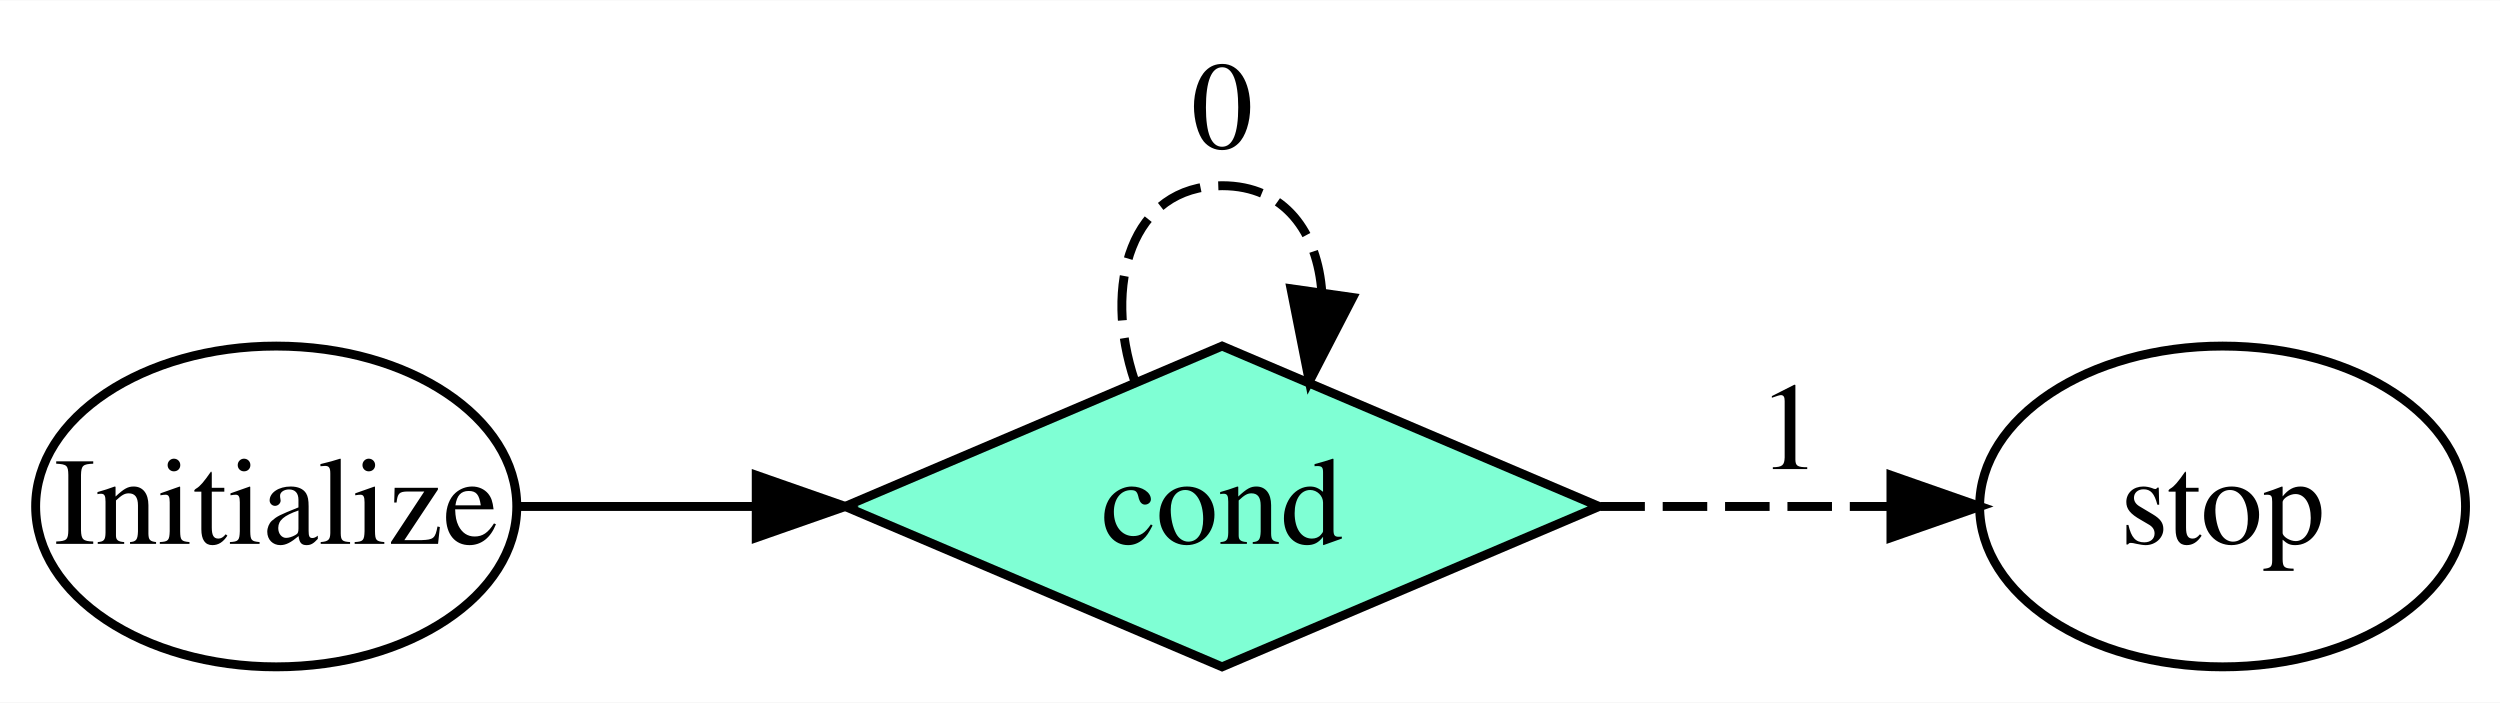
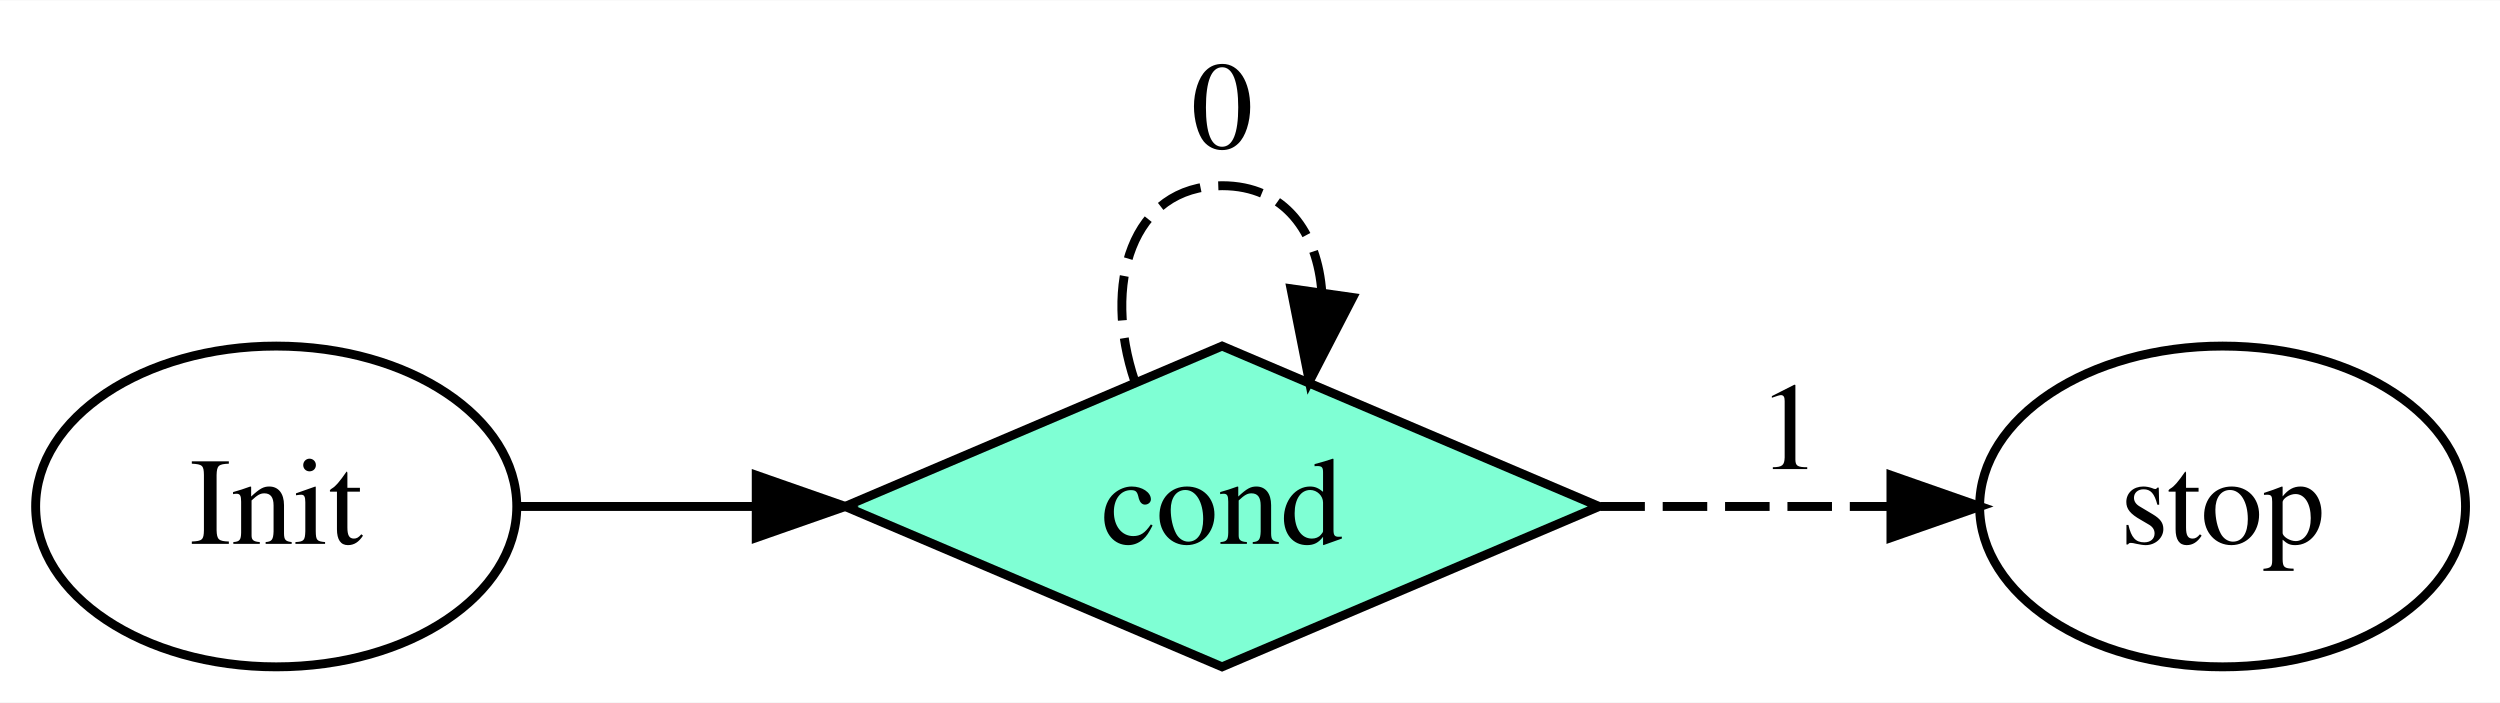
<svg xmlns="http://www.w3.org/2000/svg" width="281pt" height="79pt" viewBox="0.00 0.00 280.58 78.80">
  <g id="graph0" class="graph" transform="scale(1 1) rotate(0) translate(4 74.8)">
    <polygon fill="#ffffff" stroke="transparent" points="-4,4 -4,-74.8 276.577,-74.8 276.577,4 -4,4" />
    <g id="node1" class="node">
      <polygon fill="#7fffd4" stroke="#000000" points="133.156,-36 90.844,-18 133.156,0 175.468,-18 133.156,-36" />
      <text text-anchor="middle" x="133.156" y="-13.8" font-family="Times,serif" font-size="14.00" fill="#000000">cond</text>
    </g>
    <g id="edge2" class="edge">
      <path fill="none" stroke="#000000" stroke-dasharray="5,2" d="M123.359,-32.042C119.695,-42.913 122.96,-54 133.156,-54 140.165,-54 143.899,-48.76 144.358,-41.952" />
      <polygon fill="#000000" stroke="#000000" points="147.822,-41.452 142.953,-32.042 140.891,-42.434 147.822,-41.452" />
      <text text-anchor="middle" x="133.156" y="-58.2" font-family="Times,serif" font-size="14.00" fill="#000000">0</text>
    </g>
    <g id="node3" class="node">
      <ellipse fill="none" stroke="#000000" cx="245.444" cy="-18" rx="27.266" ry="18" />
      <text text-anchor="middle" x="245.444" y="-13.8" font-family="Times,serif" font-size="14.00" fill="#000000">stop</text>
    </g>
    <g id="edge3" class="edge">
      <path fill="none" stroke="#000000" stroke-dasharray="5,2" d="M175.607,-18C186.321,-18 197.742,-18 208.179,-18" />
      <polygon fill="#000000" stroke="#000000" points="208.224,-21.5 218.224,-18 208.224,-14.5 208.224,-21.5" />
      <text text-anchor="middle" x="196.812" y="-22.2" font-family="Times,serif" font-size="14.00" fill="#000000">1</text>
    </g>
    <g id="node2" class="node">
      <ellipse fill="none" stroke="#000000" cx="27" cy="-18" rx="27" ry="18" />
-       <text text-anchor="middle" x="27" y="-13.8" font-family="Times,serif" font-size="14.00" fill="#000000">Initialize</text>
+       <text text-anchor="middle" x="27" y="-13.8" font-family="Times,serif" font-size="14.00" fill="#000000">Init</text>
    </g>
    <g id="edge1" class="edge">
      <path fill="none" stroke="#000000" d="M54.062,-18C62.273,-18 71.586,-18 80.868,-18" />
      <polygon fill="#000000" stroke="#000000" points="80.873,-21.5 90.873,-18 80.873,-14.5 80.873,-21.5" />
    </g>
  </g>
</svg>
